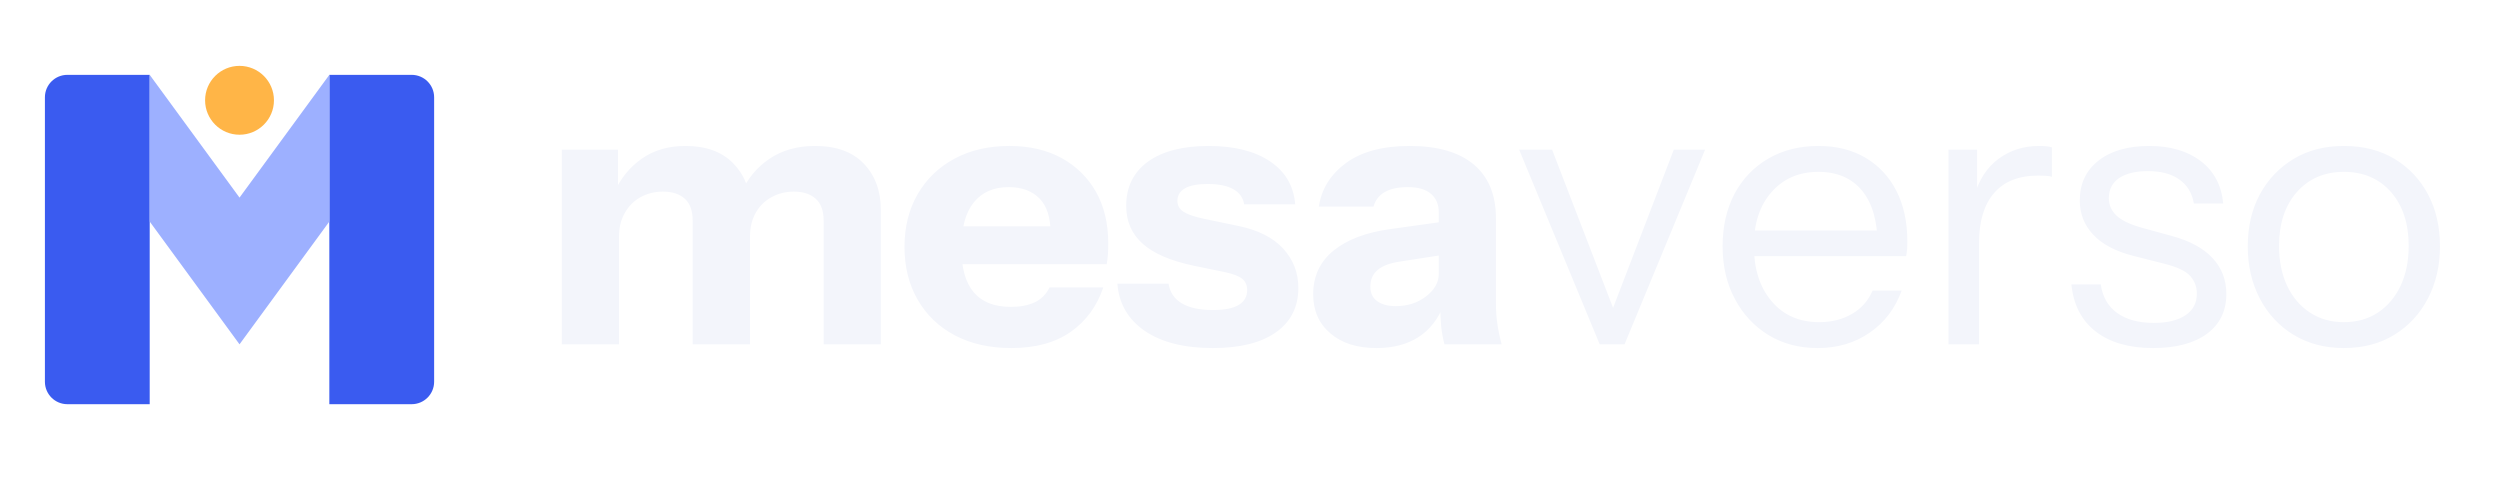
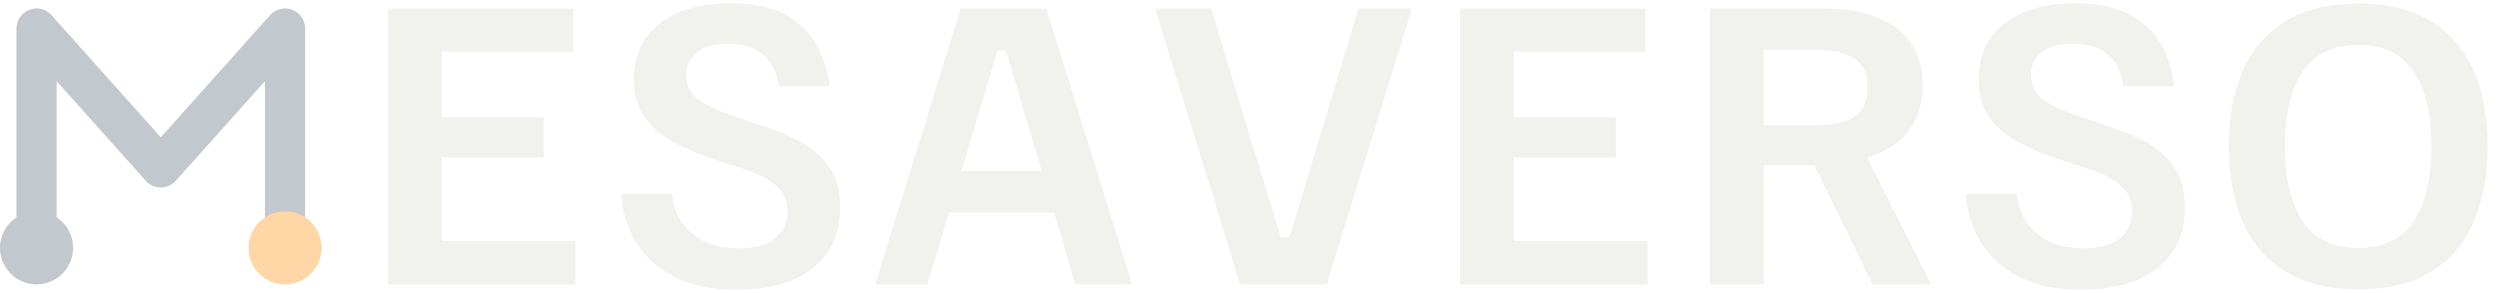
- <svg xmlns="http://www.w3.org/2000/svg" viewBox="0 0 167 32" role="img" aria-label="Mesaverso">
-   <path fill="#3A5BF0" d="M4.5 5H10v22H4.5A1.5 1.5 0 0 1 3 25.5v-19A1.5 1.5 0 0 1 4.5 5zM27.5 5H22v22h5.5a1.5 1.5 0 0 0 1.5-1.5v-19A1.5 1.5 0 0 0 27.5 5z" />
-   <path fill="#9DB0FF" d="M10 5l6 8.2V23l-6-8.2zM22 5l-6 8.2V23l6-8.2z" />
-   <circle cx="16" cy="6.7" r="2.3" fill="#FFB547" />
-   <path fill="#F3F5FB" transform="translate(36 0)" d="M5.35 23L1.53 23L1.53 10L5.28 10L5.28 13.06L5.35 13.06L5.35 23ZM14.10 23L10.27 23L10.27 14.74Q10.27 13.75 9.75 13.28Q9.23 12.80 8.28 12.80L8.28 12.80Q7.47 12.80 6.79 13.17Q6.12 13.54 5.74 14.22Q5.35 14.89 5.35 15.81L5.35 15.81L5.02 12.88Q5.66 11.45 6.87 10.60Q8.08 9.75 9.79 9.75L9.79 9.75Q11.83 9.75 12.96 10.89Q14.10 12.04 14.10 13.77L14.10 13.77L14.10 23ZM22.84 23L19.02 23L19.02 14.74Q19.02 13.75 18.49 13.28Q17.97 12.80 17.03 12.80L17.03 12.80Q16.21 12.80 15.54 13.17Q14.86 13.54 14.48 14.22Q14.10 14.89 14.10 15.81L14.10 15.81L13.51 12.88Q14.15 11.45 15.41 10.60Q16.67 9.75 18.45 9.75L18.45 9.75Q20.57 9.75 21.70 10.93Q22.84 12.12 22.84 14.03L22.84 14.03L22.84 23ZM31.56 23.25L31.56 23.25Q29.39 23.25 27.78 22.40Q26.18 21.55 25.30 20.02Q24.42 18.49 24.42 16.50L24.42 16.50Q24.42 14.49 25.30 12.97Q26.18 11.45 27.76 10.60Q29.34 9.75 31.43 9.75L31.43 9.75Q33.44 9.75 34.92 10.56Q36.40 11.38 37.22 12.83Q38.03 14.28 38.03 16.25L38.03 16.25Q38.03 16.65 38.01 17.00Q37.98 17.34 37.93 17.65L37.93 17.65L26.66 17.65L26.66 15.12L34.85 15.12L34.18 15.58Q34.18 14.00 33.43 13.25Q32.68 12.50 31.38 12.50L31.38 12.50Q29.87 12.50 29.05 13.52Q28.22 14.54 28.22 16.58L28.22 16.58Q28.22 18.56 29.05 19.53Q29.87 20.50 31.53 20.50L31.53 20.50Q32.45 20.50 33.11 20.20Q33.77 19.89 34.11 19.20L34.11 19.20L37.70 19.20Q37.06 21.09 35.52 22.17Q33.98 23.25 31.56 23.25ZM45.02 23.25L45.02 23.25Q42.16 23.25 40.48 22.11Q38.80 20.96 38.64 18.95L38.64 18.95L42.06 18.95Q42.19 19.81 42.94 20.26Q43.69 20.71 45.02 20.71L45.02 20.71Q46.21 20.71 46.76 20.36Q47.31 20.02 47.31 19.38L47.31 19.38Q47.31 18.90 46.99 18.63Q46.67 18.36 45.83 18.18L45.83 18.18L43.74 17.75Q41.42 17.26 40.33 16.28Q39.23 15.30 39.23 13.75L39.23 13.75Q39.23 11.86 40.68 10.80Q42.14 9.75 44.74 9.75L44.74 9.75Q47.31 9.75 48.84 10.78Q50.37 11.81 50.52 13.65L50.52 13.65L47.11 13.65Q47.00 12.98 46.39 12.64Q45.78 12.29 44.66 12.29L44.66 12.29Q43.64 12.29 43.14 12.59Q42.65 12.88 42.65 13.42L42.65 13.42Q42.65 13.87 43.05 14.14Q43.46 14.41 44.40 14.61L44.40 14.61L46.75 15.10Q48.71 15.51 49.72 16.61Q50.73 17.72 50.73 19.23L50.73 19.23Q50.73 21.14 49.23 22.20Q47.74 23.25 45.02 23.25ZM64.31 23L60.49 23Q60.34 22.44 60.27 21.80Q60.21 21.16 60.21 20.32L60.21 20.32L60.11 20.32L60.11 14.18Q60.11 13.39 59.58 12.94Q59.06 12.50 58.04 12.50L58.04 12.50Q57.07 12.50 56.50 12.83Q55.93 13.16 55.75 13.80L55.75 13.80L52.10 13.80Q52.36 12.04 53.91 10.89Q55.47 9.75 58.17 9.75L58.17 9.75Q60.97 9.75 62.45 10.99Q63.93 12.24 63.93 14.59L63.93 14.59L63.93 20.32Q63.93 20.96 64.02 21.61Q64.11 22.26 64.31 23L64.31 23ZM55.95 23.25L55.95 23.25Q54.01 23.25 52.87 22.27Q51.72 21.29 51.72 19.66L51.72 19.66Q51.72 17.85 53.08 16.74Q54.45 15.63 56.89 15.30L56.89 15.30L60.69 14.77L60.69 16.98L57.53 17.47Q56.51 17.62 56.03 18.03Q55.54 18.44 55.54 19.15L55.54 19.15Q55.54 19.79 56.00 20.12Q56.46 20.45 57.23 20.45L57.23 20.45Q58.42 20.45 59.26 19.80Q60.11 19.15 60.11 18.28L60.11 18.28L60.46 20.32Q59.90 21.78 58.75 22.52Q57.61 23.25 55.95 23.25ZM72.52 23L70.86 23L65.48 10L67.68 10L72.16 21.62L71.35 21.62L75.81 10L77.90 10L72.52 23ZM85.42 23.25L85.42 23.25Q83.56 23.25 82.13 22.38Q80.70 21.50 79.89 19.97Q79.07 18.44 79.07 16.45L79.07 16.45Q79.07 14.46 79.87 12.94Q80.68 11.43 82.13 10.59Q83.58 9.75 85.47 9.75L85.47 9.75Q87.28 9.75 88.62 10.54Q89.95 11.33 90.68 12.75Q91.41 14.18 91.41 16.12L91.41 16.12Q91.41 16.37 91.40 16.60Q91.38 16.83 91.33 17.11L91.33 17.11L80.60 17.11L80.60 15.40L90.08 15.40L89.42 16.35Q89.42 14.00 88.39 12.74Q87.35 11.48 85.47 11.48L85.47 11.48Q83.53 11.48 82.35 12.82Q81.16 14.15 81.16 16.42L81.16 16.42Q81.16 18.74 82.35 20.13Q83.53 21.52 85.52 21.52L85.52 21.52Q86.77 21.52 87.71 20.97Q88.65 20.43 89.09 19.41L89.09 19.41L91.03 19.41Q90.39 21.19 88.90 22.22Q87.41 23.25 85.42 23.25ZM96.20 23L94.16 23L94.16 10L96.07 10L96.07 13.31L96.20 13.31L96.20 23ZM96.20 16.22L96.20 16.22L95.87 13.14Q96.33 11.48 97.50 10.61Q98.67 9.75 100.20 9.75L100.20 9.75Q100.84 9.75 101.07 9.85L101.07 9.85L101.07 11.81Q100.94 11.76 100.71 11.75Q100.48 11.73 100.15 11.73L100.15 11.73Q98.21 11.73 97.21 12.89Q96.20 14.05 96.20 16.22ZM107.82 23.25L107.82 23.25Q105.43 23.25 104.00 22.15Q102.57 21.04 102.37 19.00L102.37 19.00L104.33 19.00Q104.51 20.25 105.43 20.91Q106.35 21.57 107.87 21.57L107.87 21.57Q109.23 21.57 109.99 21.06Q110.75 20.55 110.75 19.61L110.75 19.61Q110.75 18.95 110.32 18.45Q109.89 17.95 108.59 17.62L108.59 17.62L106.50 17.09Q104.71 16.63 103.82 15.67Q102.93 14.72 102.93 13.39L102.93 13.39Q102.93 11.71 104.18 10.73Q105.43 9.75 107.57 9.75L107.57 9.75Q109.68 9.75 111.01 10.76Q112.34 11.78 112.51 13.59L112.51 13.59L110.55 13.59Q110.37 12.55 109.58 11.99Q108.79 11.43 107.49 11.43L107.49 11.43Q106.24 11.43 105.55 11.90Q104.87 12.37 104.87 13.24L104.87 13.24Q104.87 13.90 105.36 14.38Q105.86 14.87 107.03 15.20L107.03 15.20L109.07 15.76Q110.88 16.25 111.80 17.24Q112.72 18.23 112.72 19.64L112.72 19.64Q112.72 21.34 111.42 22.30Q110.12 23.25 107.82 23.25ZM120.57 23.25L120.57 23.25Q118.66 23.25 117.20 22.36Q115.75 21.47 114.95 19.93Q114.15 18.39 114.15 16.45L114.15 16.45Q114.15 14.49 114.96 12.98Q115.78 11.48 117.22 10.61Q118.66 9.75 120.57 9.75L120.57 9.75Q122.51 9.75 123.95 10.61Q125.39 11.48 126.19 12.98Q126.99 14.49 126.99 16.45L126.99 16.45Q126.99 18.39 126.19 19.93Q125.39 21.47 123.95 22.36Q122.51 23.25 120.57 23.25ZM120.57 21.52L120.57 21.52Q121.89 21.52 122.86 20.87Q123.83 20.22 124.37 19.07Q124.90 17.93 124.90 16.42L124.90 16.42Q124.90 14.18 123.72 12.83Q122.53 11.48 120.57 11.48L120.57 11.48Q118.63 11.48 117.43 12.83Q116.24 14.18 116.24 16.42L116.24 16.42Q116.24 17.93 116.77 19.07Q117.31 20.22 118.29 20.87Q119.27 21.52 120.57 21.52Z" />
+ <svg xmlns="http://www.w3.org/2000/svg" viewBox="0 -67 589 69" role="img" aria-label="MESAVERSO">
+   <g transform="translate(0 -65) scale(0.86093) translate(-6 -16.5)">
+     <path d="M16 80V22L50 60L84 22V80" fill="none" stroke="#C3C8CE" stroke-width="11" stroke-linejoin="round" />
+     <circle cx="16" cy="82" r="10" fill="#C3C8CE" />
+     <circle class="mv-dot" cx="84" cy="82" r="10" fill="#FFD6A5" />
+   </g>
+   <path fill="#F1F2EE" transform="translate(84.76 0)" d="M50.83 0L6.67 0L6.67-65.00L50.33-65.00L50.33-54.83L19.33-54.83L19.33-39.42L43.33-39.42L43.33-29.92L19.33-29.92L19.33-10.25L50.83-10.25L50.83 0ZM89 1.25L89 1.25Q81.67 1.25 76.58-0.71Q71.50-2.67 68.25-5.96Q65-9.25 63.42-13.25Q61.83-17.25 61.58-21.33L61.58-21.33L73.58-21.33Q73.75-18.17 75.50-15.21Q77.25-12.25 80.71-10.38Q84.17-8.50 89.42-8.50L89.42-8.50Q95-8.50 97.88-10.88Q100.75-13.25 100.75-17.08L100.75-17.08Q100.75-20.92 98.17-23.17Q95.58-25.42 91.50-26.83L91.50-26.83L82.83-29.67Q78.25-31.25 74.08-33.42Q69.92-35.58 67.25-39.17Q64.58-42.75 64.58-48.42L64.58-48.42Q64.58-54.17 67.46-58.13Q70.33-62.08 75.42-64.17Q80.50-66.25 87.17-66.25L87.17-66.25Q95.50-66.25 100.50-63.38Q105.50-60.50 107.83-56.08Q110.17-51.67 110.67-46.67L110.67-46.67L98.67-46.67Q98.42-49.17 97.21-51.46Q96-53.75 93.46-55.21Q90.92-56.67 86.58-56.67L86.58-56.67Q81.83-56.67 79.38-54.63Q76.92-52.58 76.92-49.33L76.92-49.33Q76.92-45.83 79.58-43.75Q82.25-41.67 86.42-40.25L86.42-40.25L95-37.33Q99.67-35.83 103.79-33.63Q107.92-31.42 110.54-27.75Q113.17-24.08 113.17-18.08L113.17-18.08Q113.17-9.00 106.75-3.88Q100.33 1.25 89 1.25ZM133.75 0L121.58 0L121.58-0.50L141.58-65.00L161.75-65.00L181.83-0.50L181.83 0L168.58 0L152.25-55.08L150.25-55.08L133.75 0ZM165.25-16.92L137.25-16.92L140.08-26.75L162.42-26.75L165.25-16.92ZM227.83 0L207.42 0L187.50-64.50L187.50-65.00L200.58-65.00L217-11.00L219-11.00L235.33-65.00L247.75-65.00L247.75-64.50L227.83 0ZM303.42 0L259.25 0L259.25-65.00L302.92-65.00L302.92-54.83L271.92-54.83L271.92-39.42L295.92-39.42L295.92-29.92L271.92-29.92L271.92-10.25L303.42-10.25L303.42 0ZM330.75 0L318.08 0L318.08-65.00L344.83-65.00Q353.08-65.00 358.25-62.63Q363.42-60.25 365.83-56.21Q368.25-52.17 368.25-46.83L368.25-46.83Q368.25-40.67 364.92-36.21Q361.58-31.75 355.08-29.92L355.08-29.92L370-0.50L370 0L356.42 0L342.67-28.08L330.75-28.08L330.75 0ZM330.75-55.25L330.75-37.50L343.17-37.50Q349.08-37.50 352.17-39.54Q355.25-41.58 355.25-46.42L355.25-46.42Q355.25-51.25 352.12-53.25Q349.00-55.25 343.17-55.25L343.17-55.25L330.75-55.25ZM405.83 1.25L405.83 1.25Q398.50 1.25 393.42-0.71Q388.33-2.67 385.08-5.96Q381.83-9.25 380.25-13.25Q378.67-17.25 378.42-21.33L378.42-21.33L390.42-21.33Q390.58-18.17 392.33-15.21Q394.08-12.25 397.54-10.38Q401.00-8.50 406.25-8.50L406.25-8.50Q411.83-8.50 414.71-10.88Q417.58-13.25 417.58-17.08L417.58-17.08Q417.58-20.92 415.00-23.17Q412.42-25.42 408.33-26.83L408.33-26.83L399.67-29.67Q395.08-31.25 390.92-33.42Q386.75-35.58 384.08-39.17Q381.42-42.75 381.42-48.42L381.42-48.42Q381.42-54.17 384.29-58.13Q387.17-62.08 392.25-64.17Q397.33-66.25 404.00-66.25L404.00-66.25Q412.33-66.25 417.33-63.38Q422.33-60.50 424.67-56.08Q427.00-51.67 427.50-46.67L427.50-46.67L415.50-46.67Q415.25-49.17 414.04-51.46Q412.83-53.75 410.29-55.21Q407.75-56.67 403.42-56.67L403.42-56.67Q398.67-56.67 396.21-54.63Q393.75-52.58 393.75-49.33L393.75-49.33Q393.75-45.83 396.42-43.75Q399.08-41.67 403.25-40.25L403.25-40.25L411.83-37.33Q416.50-35.83 420.62-33.63Q424.75-31.42 427.37-27.75Q430-24.08 430-18.08L430-18.08Q430-9.00 423.58-3.88Q417.17 1.25 405.83 1.25ZM470.83 1.17L470.83 1.17Q460.58 1.17 453.79-2.96Q447-7.08 443.67-14.67Q440.33-22.25 440.33-32.50L440.33-32.50Q440.33-42.83 443.67-50.38Q447-57.92 453.79-62.04Q460.58-66.17 470.83-66.17L470.83-66.17Q481.17-66.17 487.92-62.04Q494.67-57.92 498-50.38Q501.33-42.83 501.33-32.50L501.33-32.50Q501.33-22.25 498-14.67Q494.67-7.08 487.92-2.96Q481.17 1.17 470.83 1.17ZM470.83-8.58L470.83-8.58Q479.67-8.58 483.88-14.83Q488.08-21.08 488.08-32.50L488.08-32.50Q488.08-44.00 483.88-50.21Q479.67-56.42 470.83-56.42L470.83-56.42Q462-56.42 457.79-50.21Q453.58-44.00 453.58-32.50L453.58-32.50Q453.58-21.08 457.79-14.83Q462-8.58 470.83-8.58Z" />
</svg>
